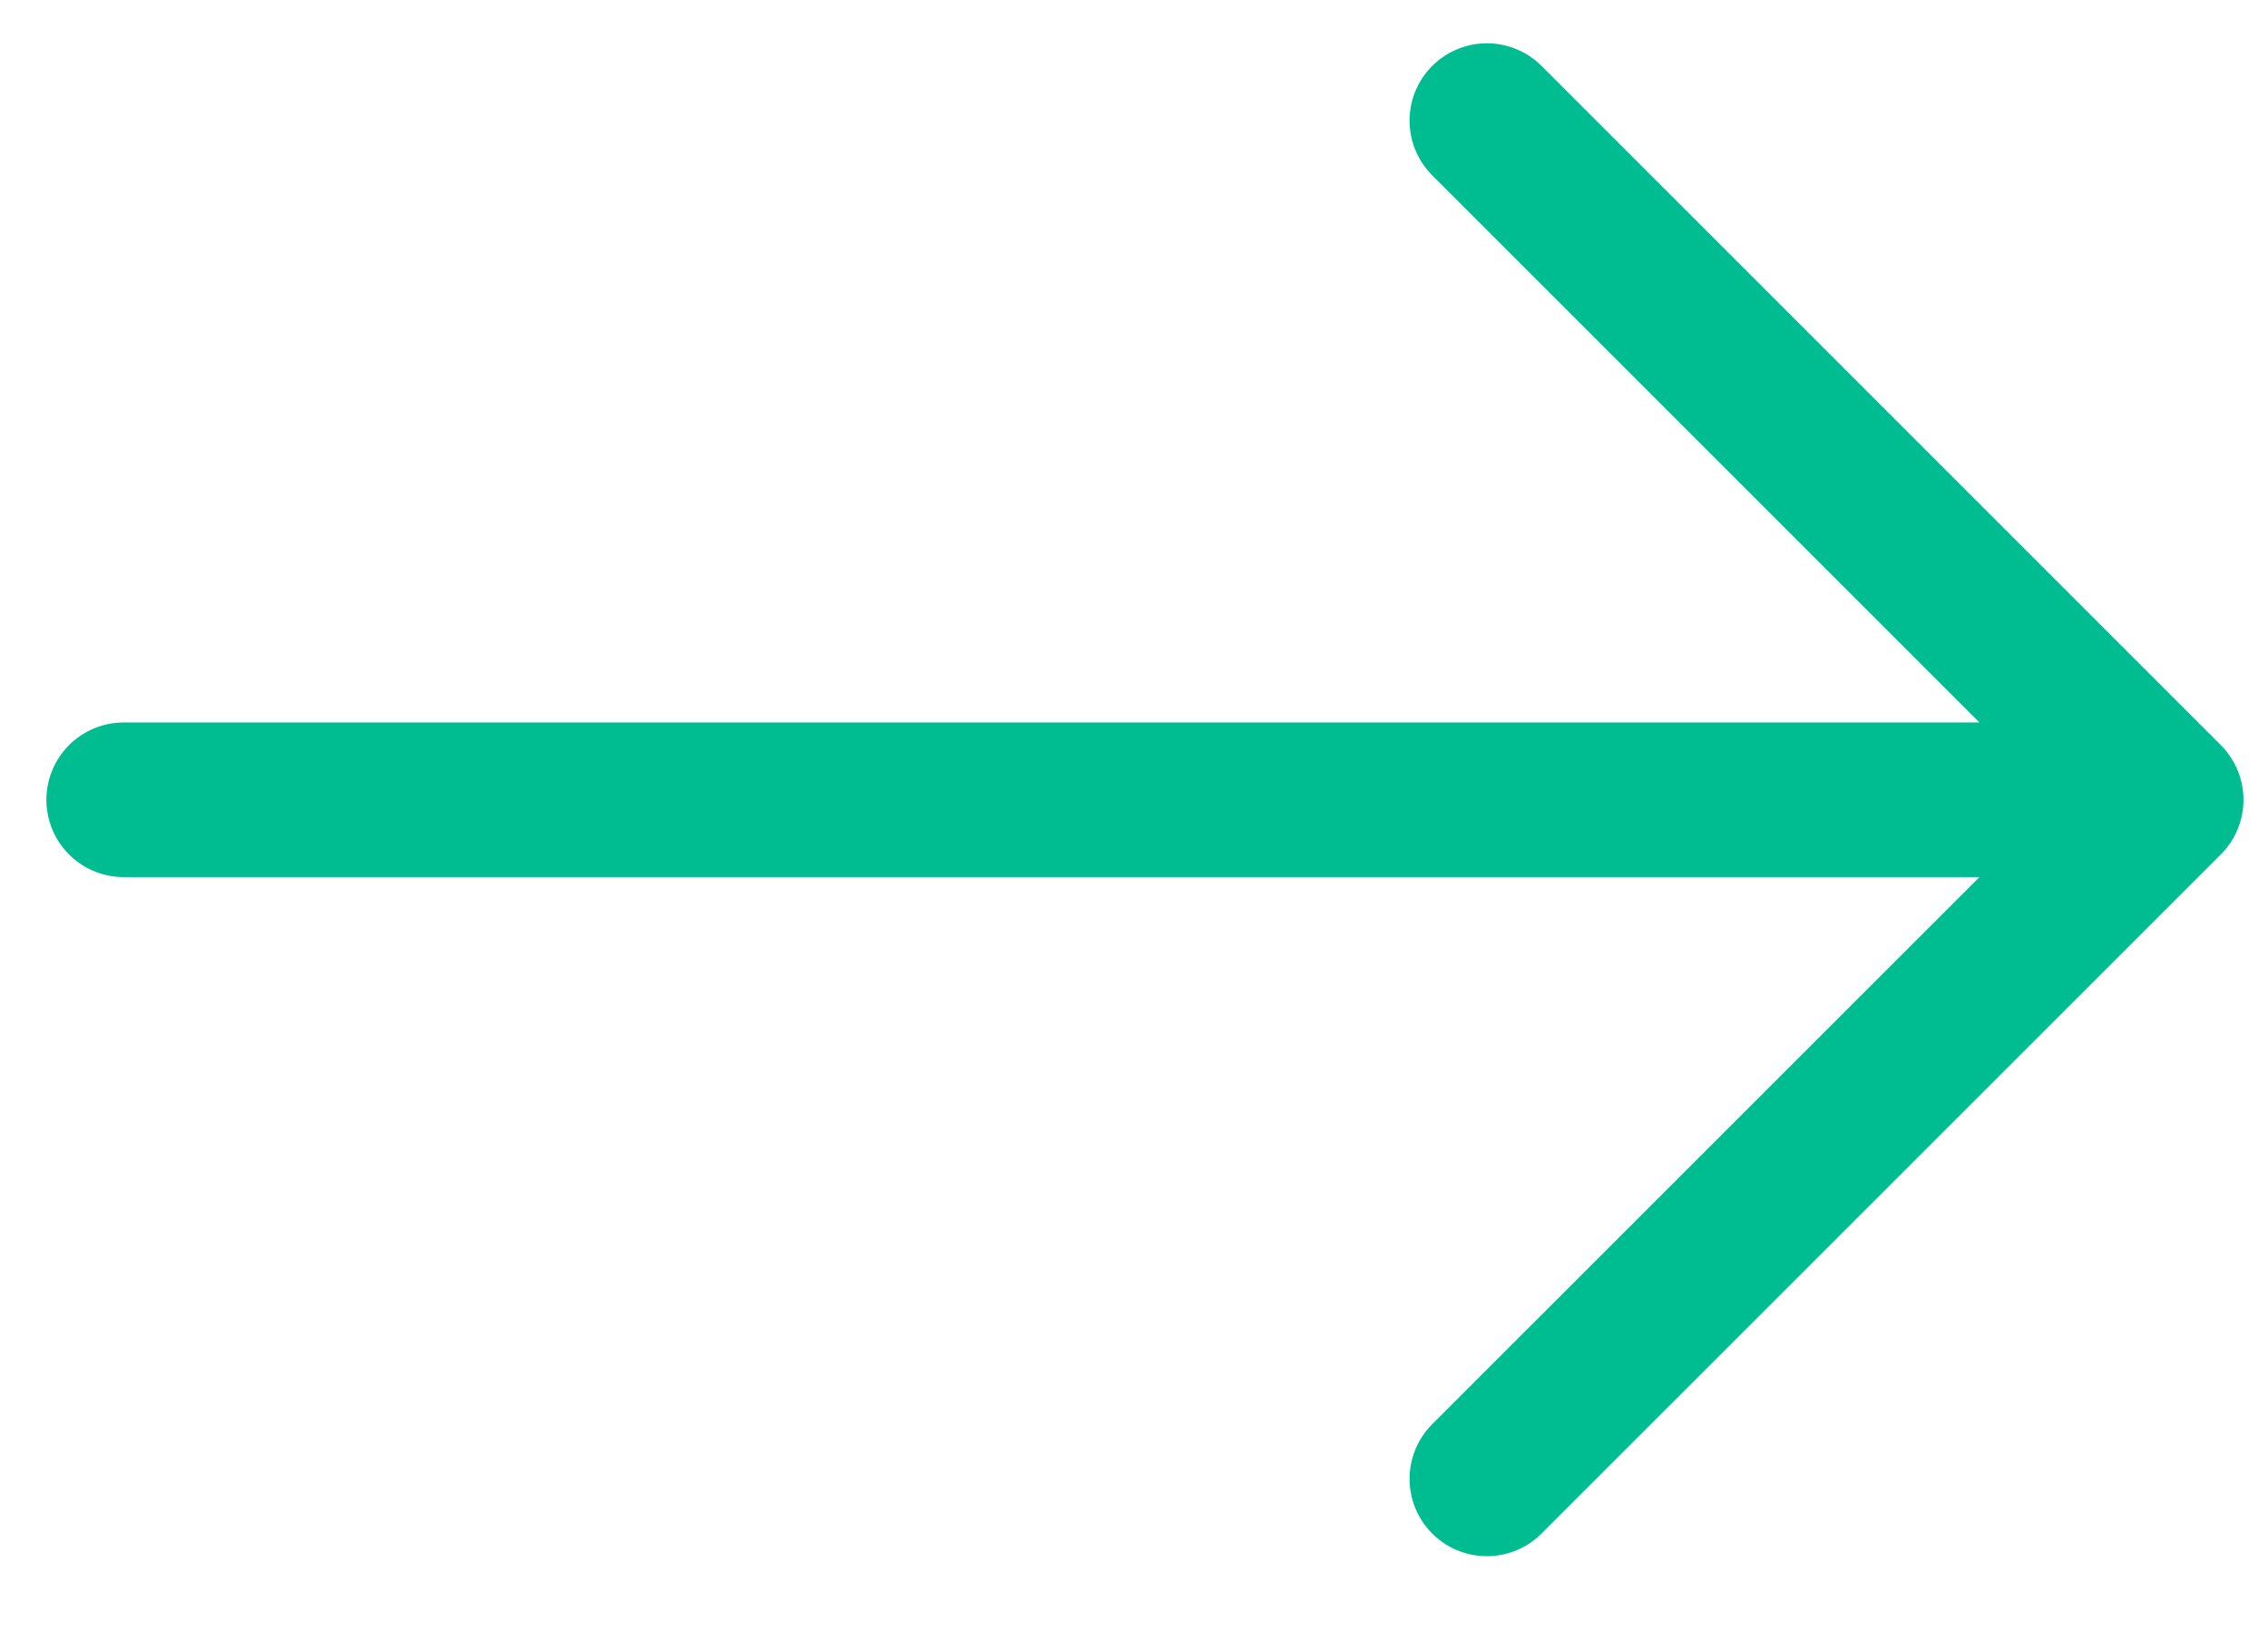
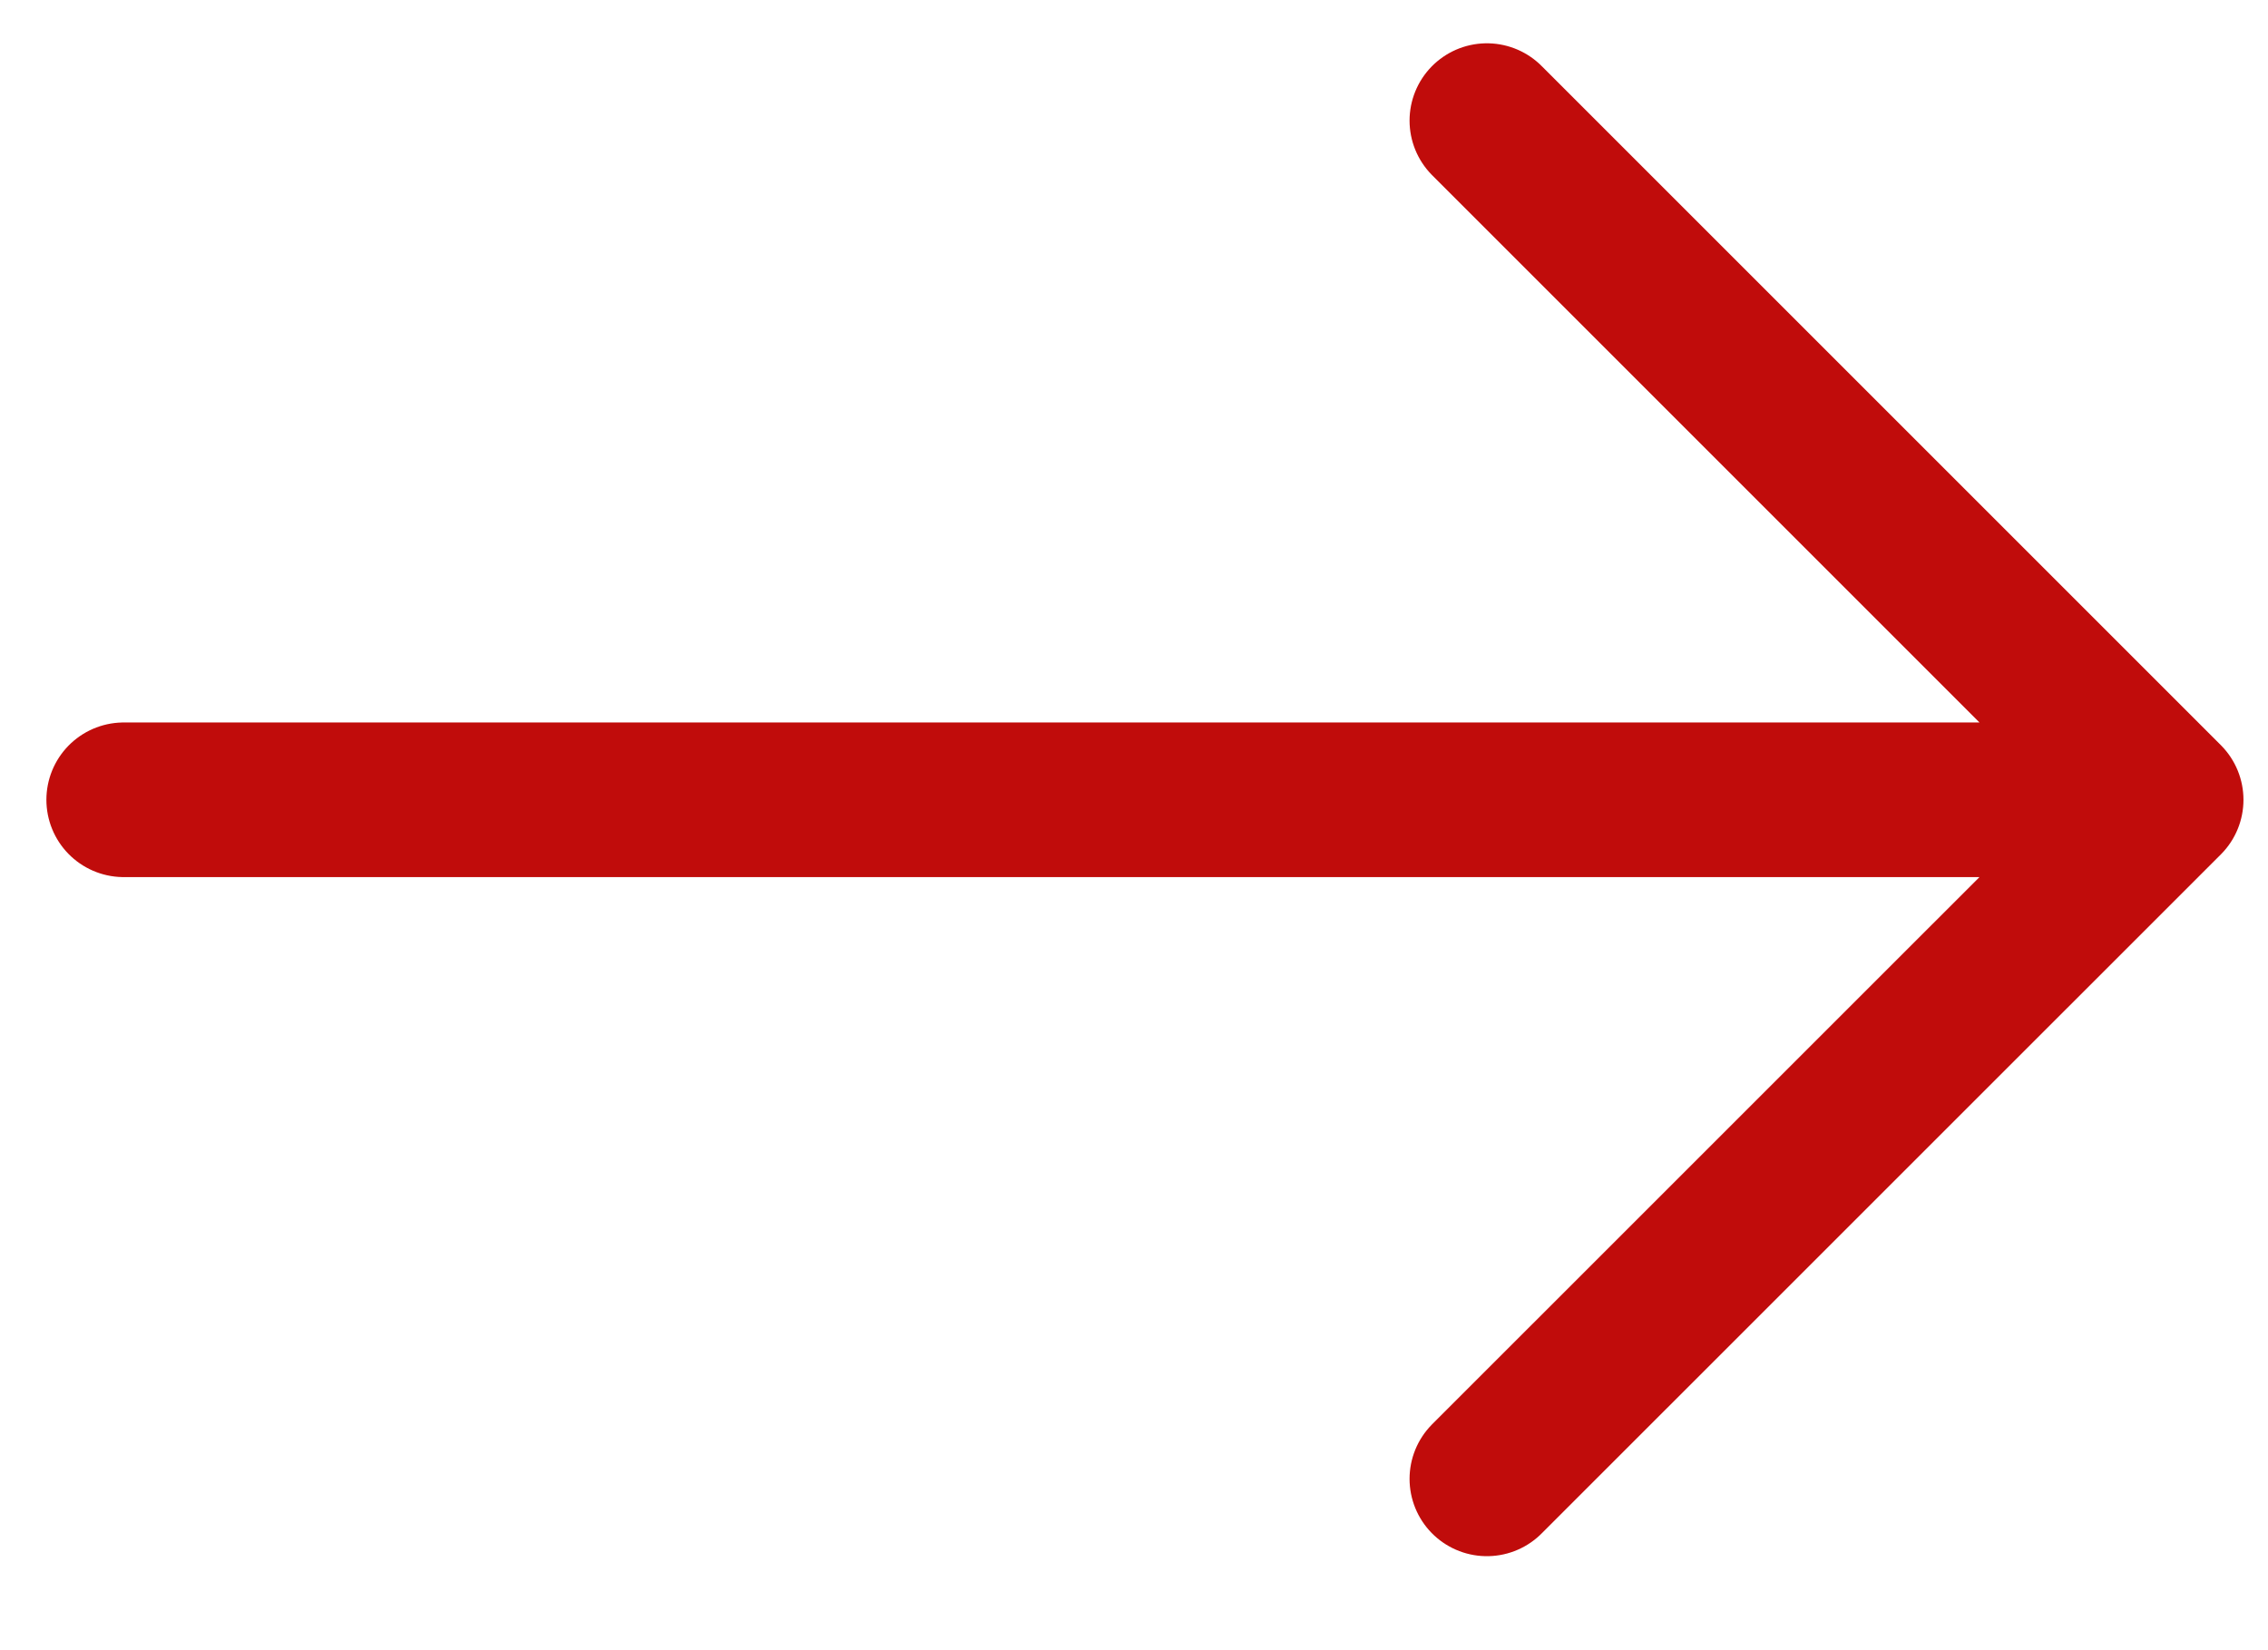
<svg xmlns="http://www.w3.org/2000/svg" width="22" height="16" viewBox="0 0 22 16" fill="none">
-   <path d="M1.2 7.759L21.012 7.759M21.012 7.759L14.423 1.17M21.012 7.759L14.423 14.347" stroke="#00BC91" stroke-width="1.5" stroke-linecap="round" stroke-linejoin="round" />
+   <path d="M1.2 7.759L21.012 7.759M21.012 7.759L14.423 1.17M21.012 7.759L14.423 14.347" stroke="#c00c0b" stroke-width="1.5" stroke-linecap="round" stroke-linejoin="round" />
</svg>
